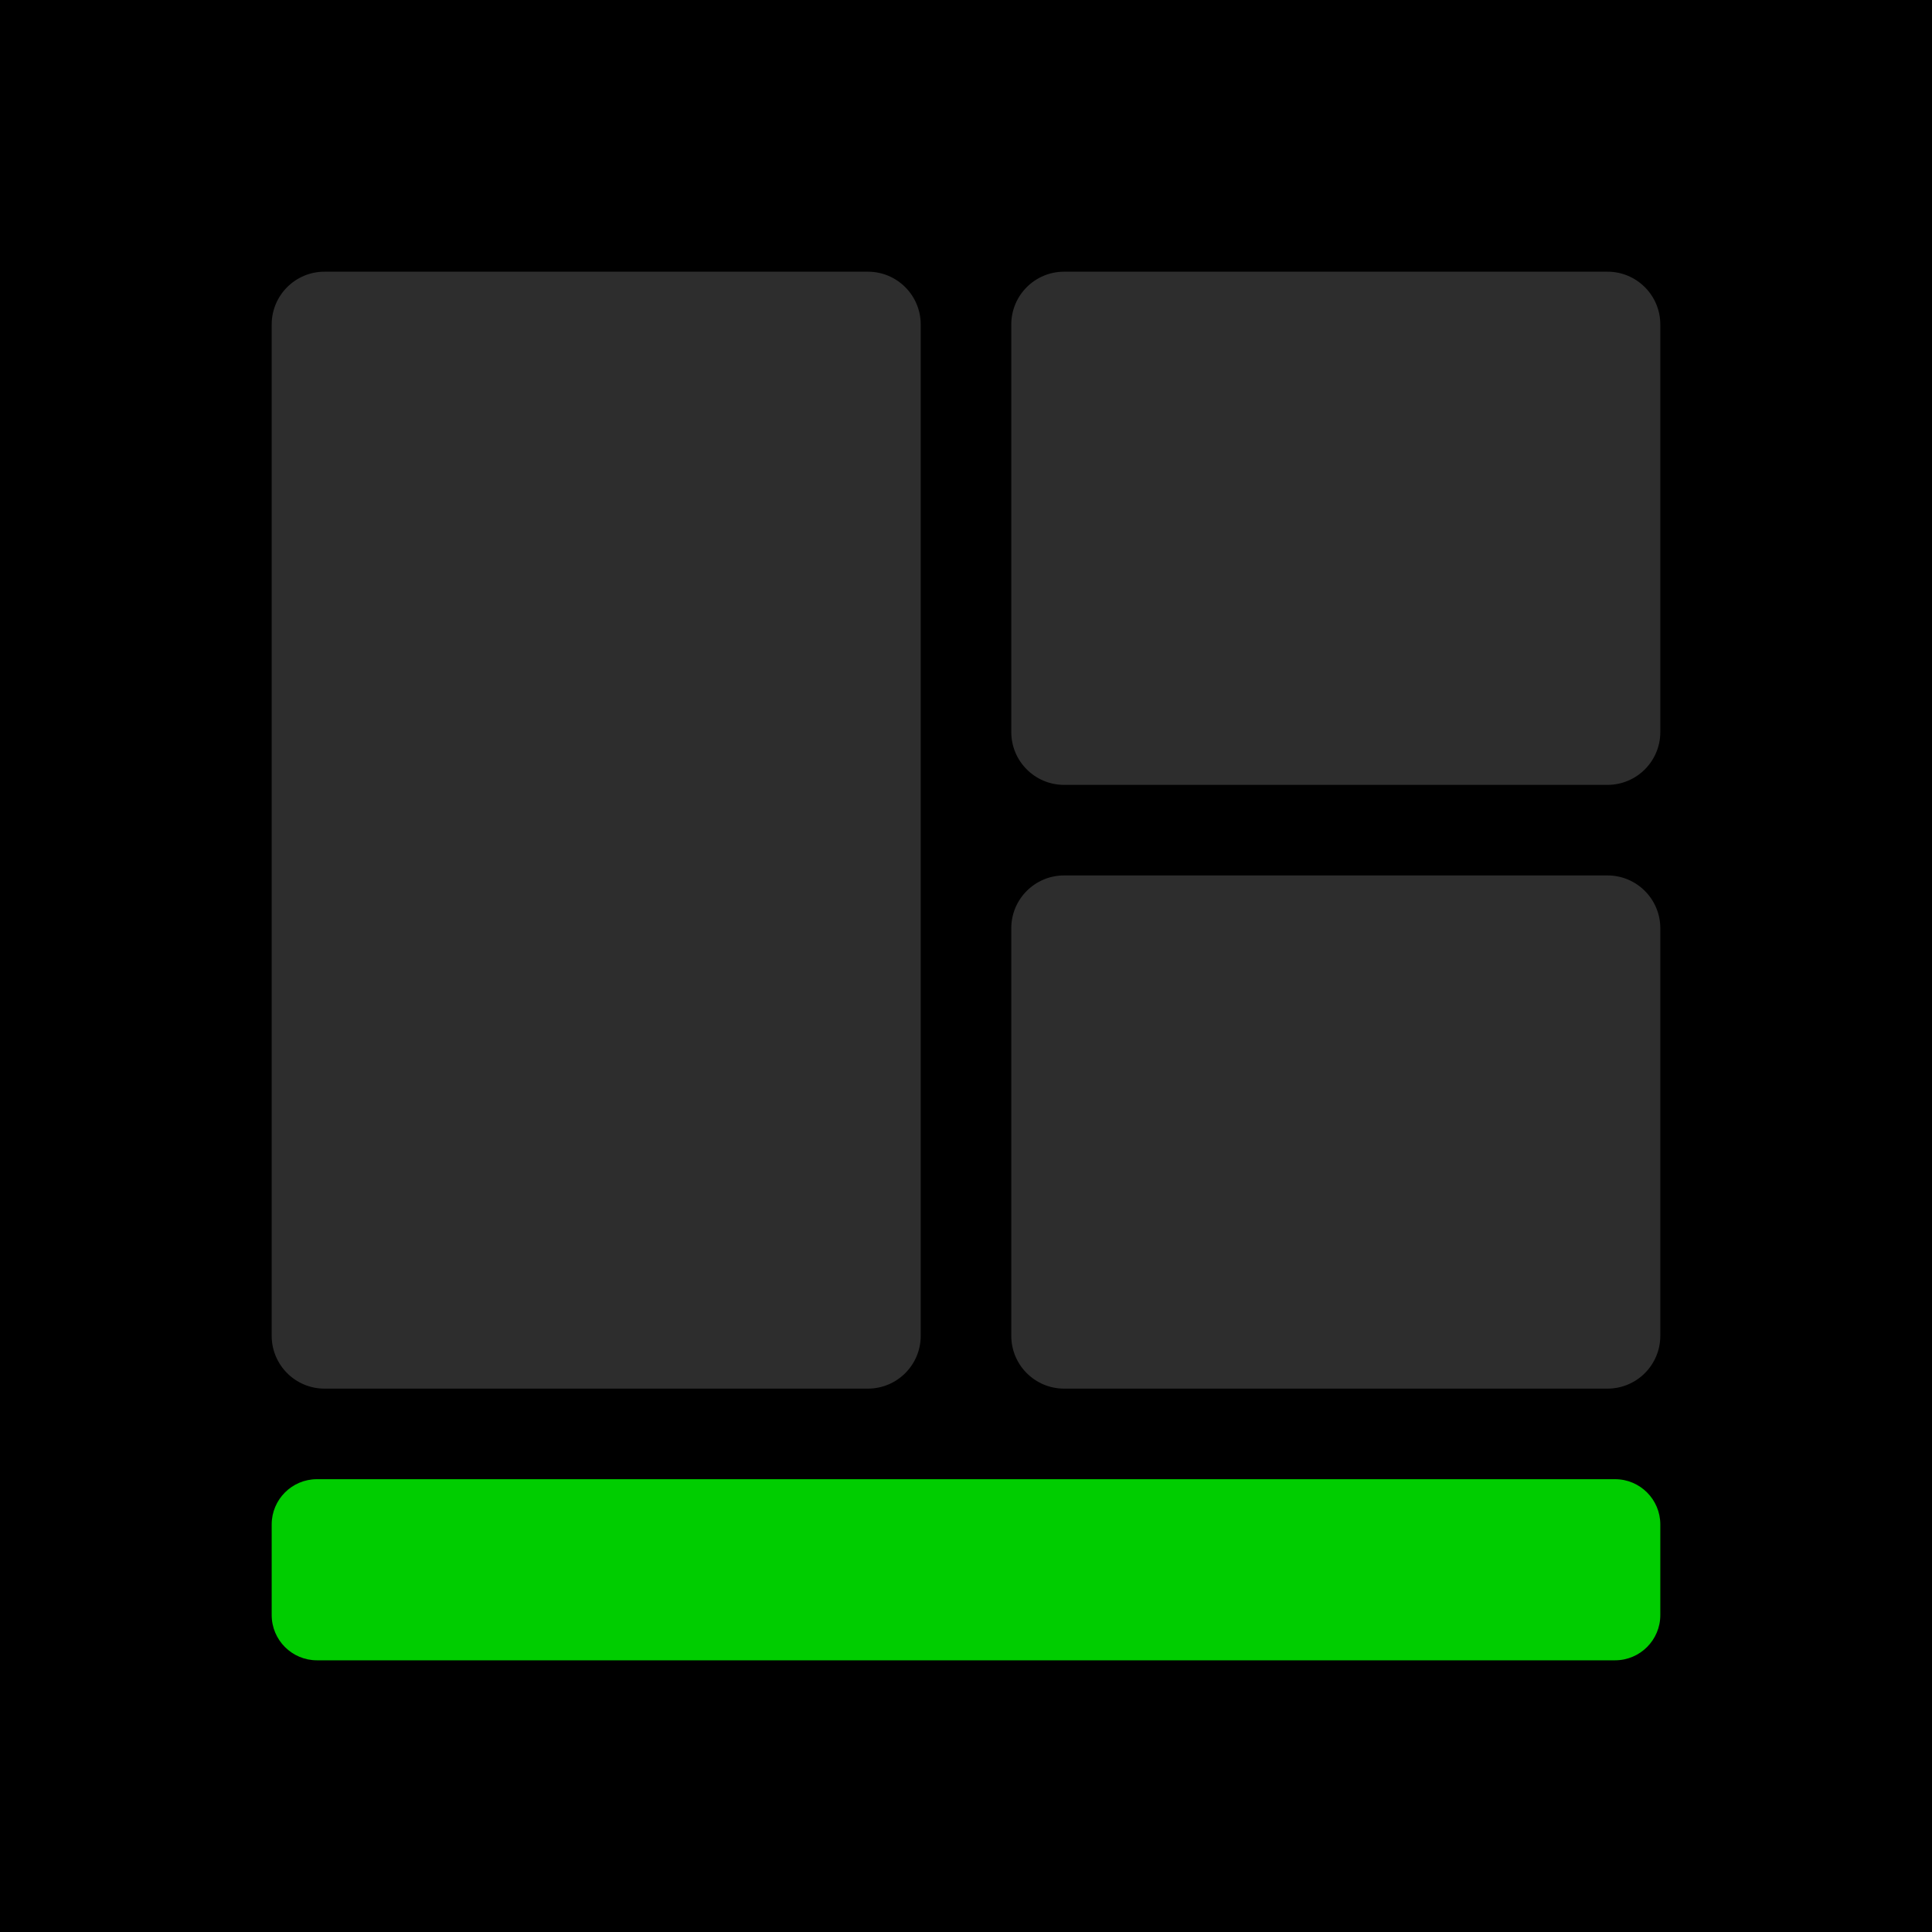
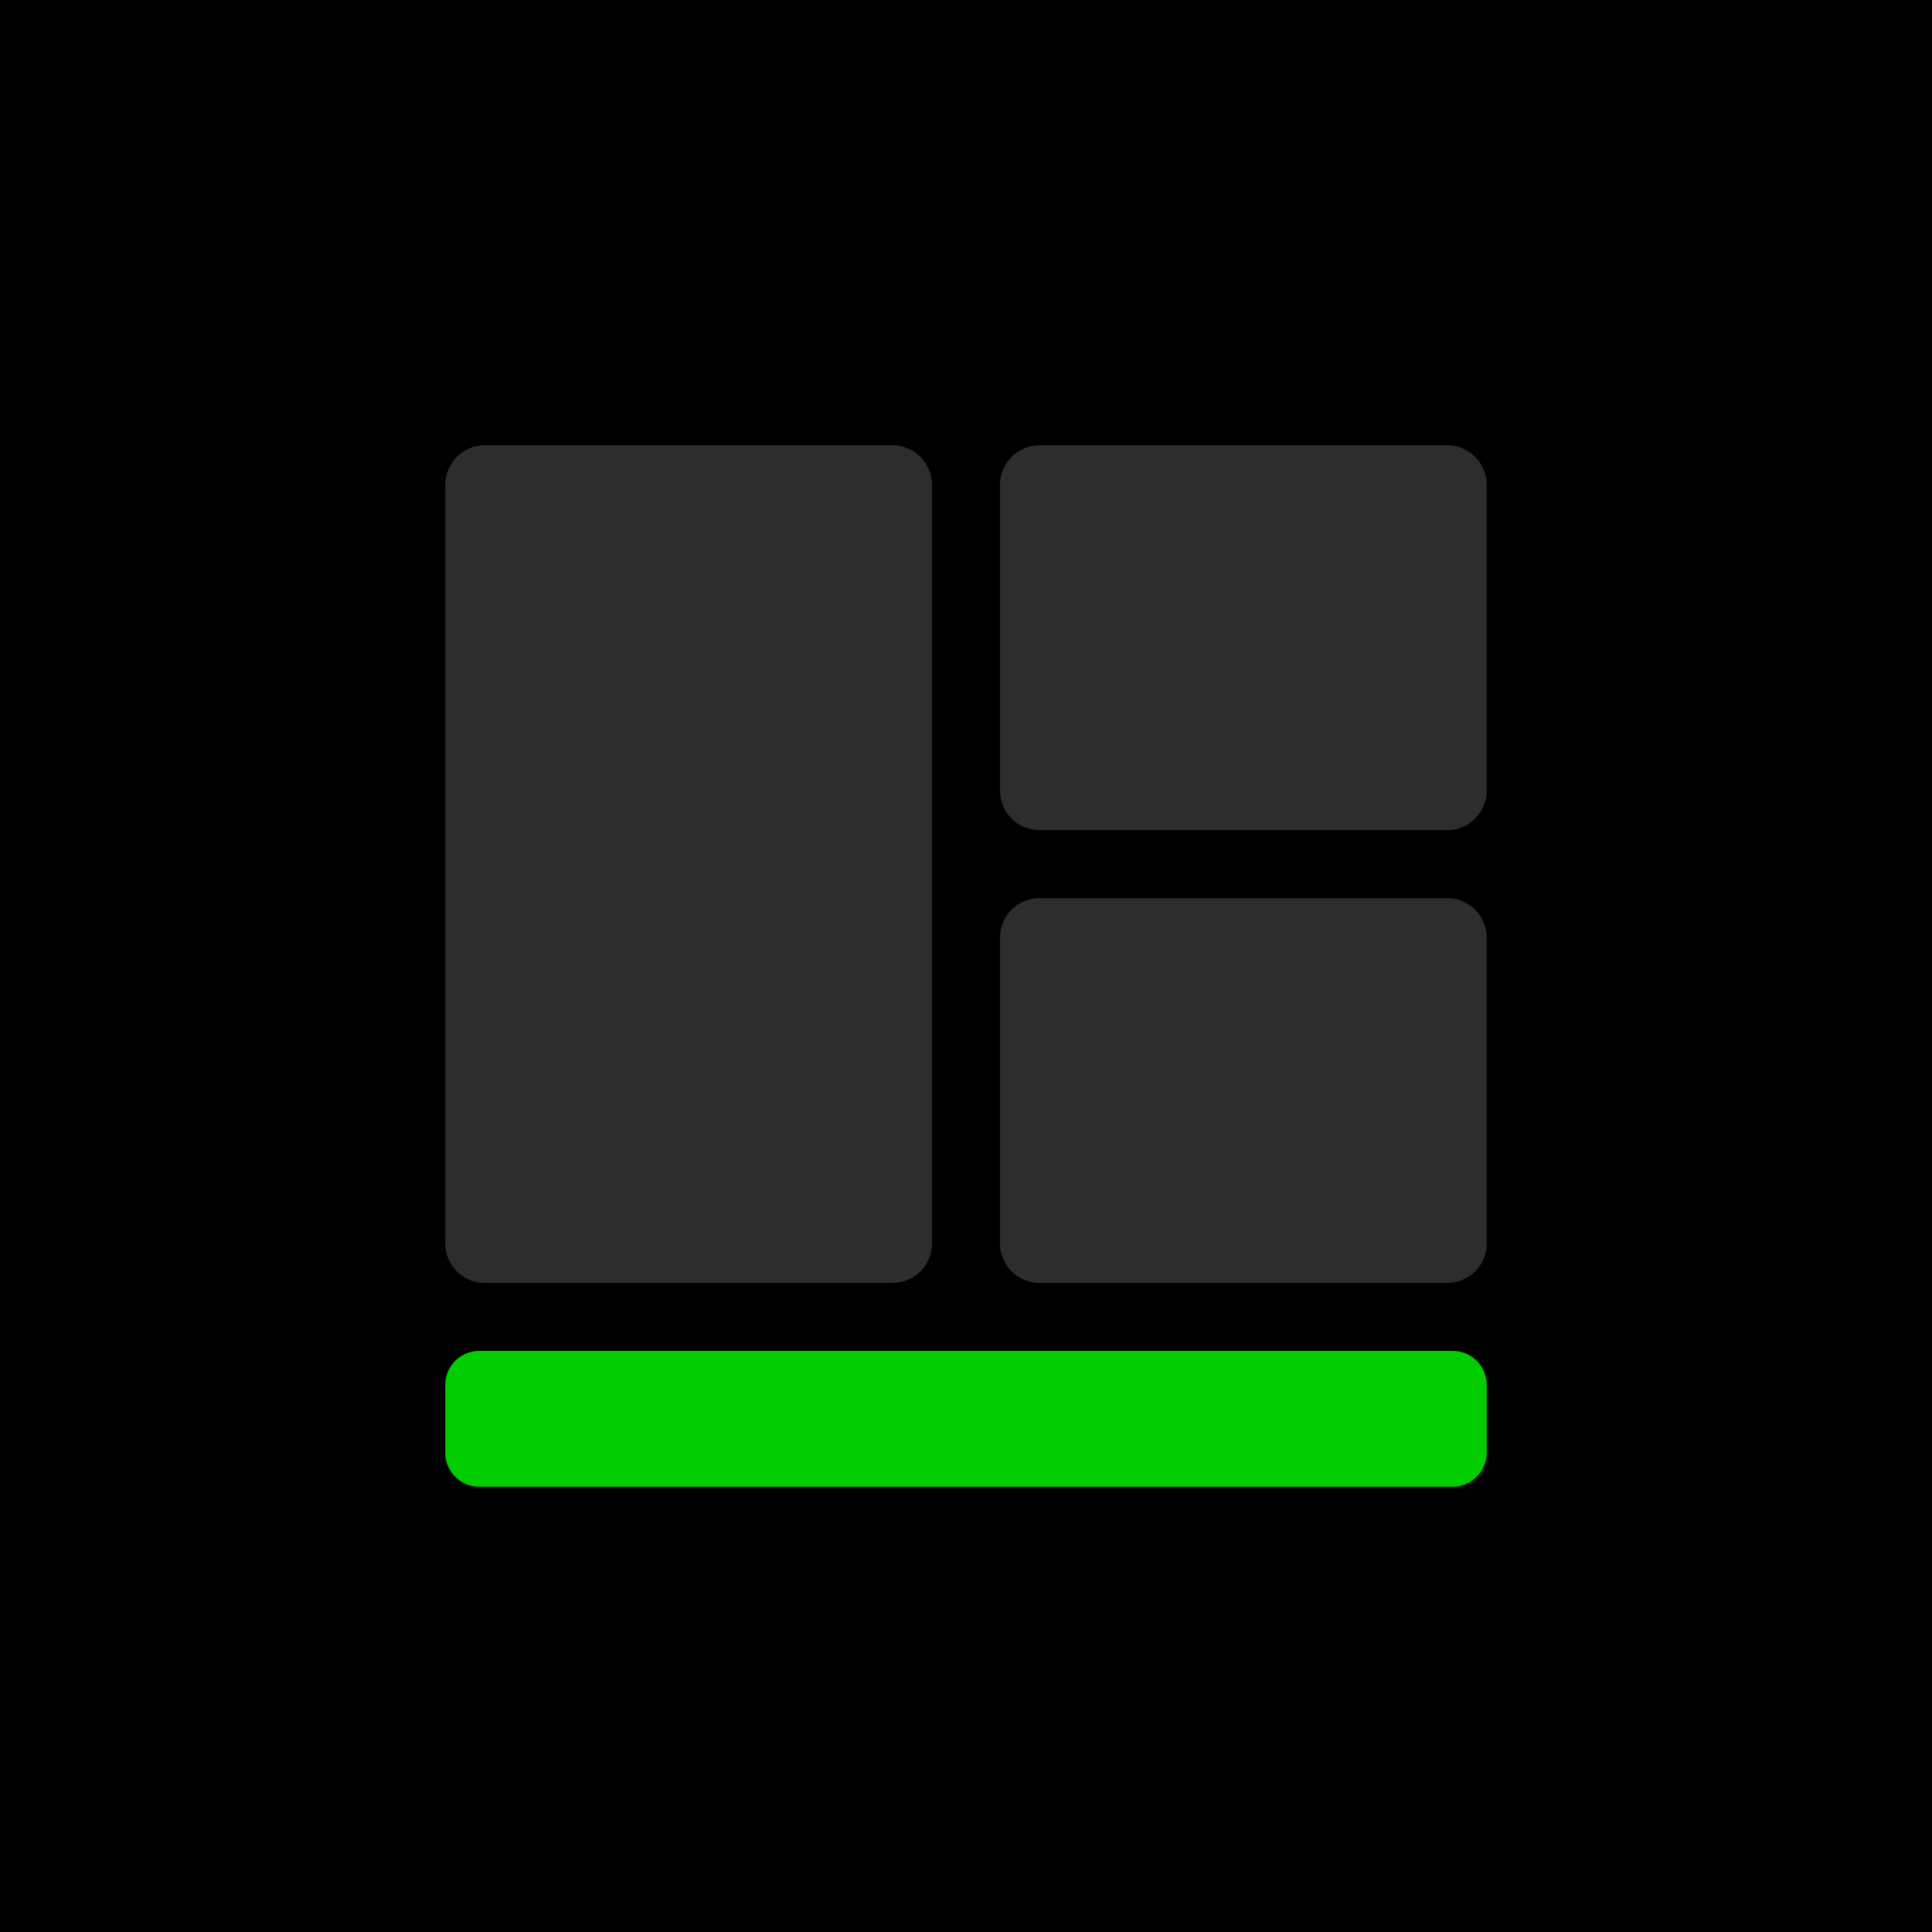
<svg xmlns="http://www.w3.org/2000/svg" width="512" height="512" viewBox="0 0 512 512">
  <rect width="512" height="512" fill="#000000" />
-   <rect x="72" y="72" width="172" height="296" rx="14" fill="#2d2d2d" />
-   <rect x="268" y="72" width="172" height="136" rx="14" fill="#2d2d2d" />
-   <rect x="268" y="232" width="172" height="136" rx="14" fill="#2d2d2d" />
-   <rect x="72" y="392" width="368" height="48" rx="12" fill="#00cd00" />
+   <rect x="118" y="118" width="129" height="222" rx="10.5" fill="#2d2d2d" />
+   <rect x="265" y="118" width="129" height="102" rx="10.5" fill="#2d2d2d" />
+   <rect x="265" y="238" width="129" height="102" rx="10.5" fill="#2d2d2d" />
+   <rect x="118" y="358" width="276" height="36" rx="9" fill="#00cd00" />
</svg>
